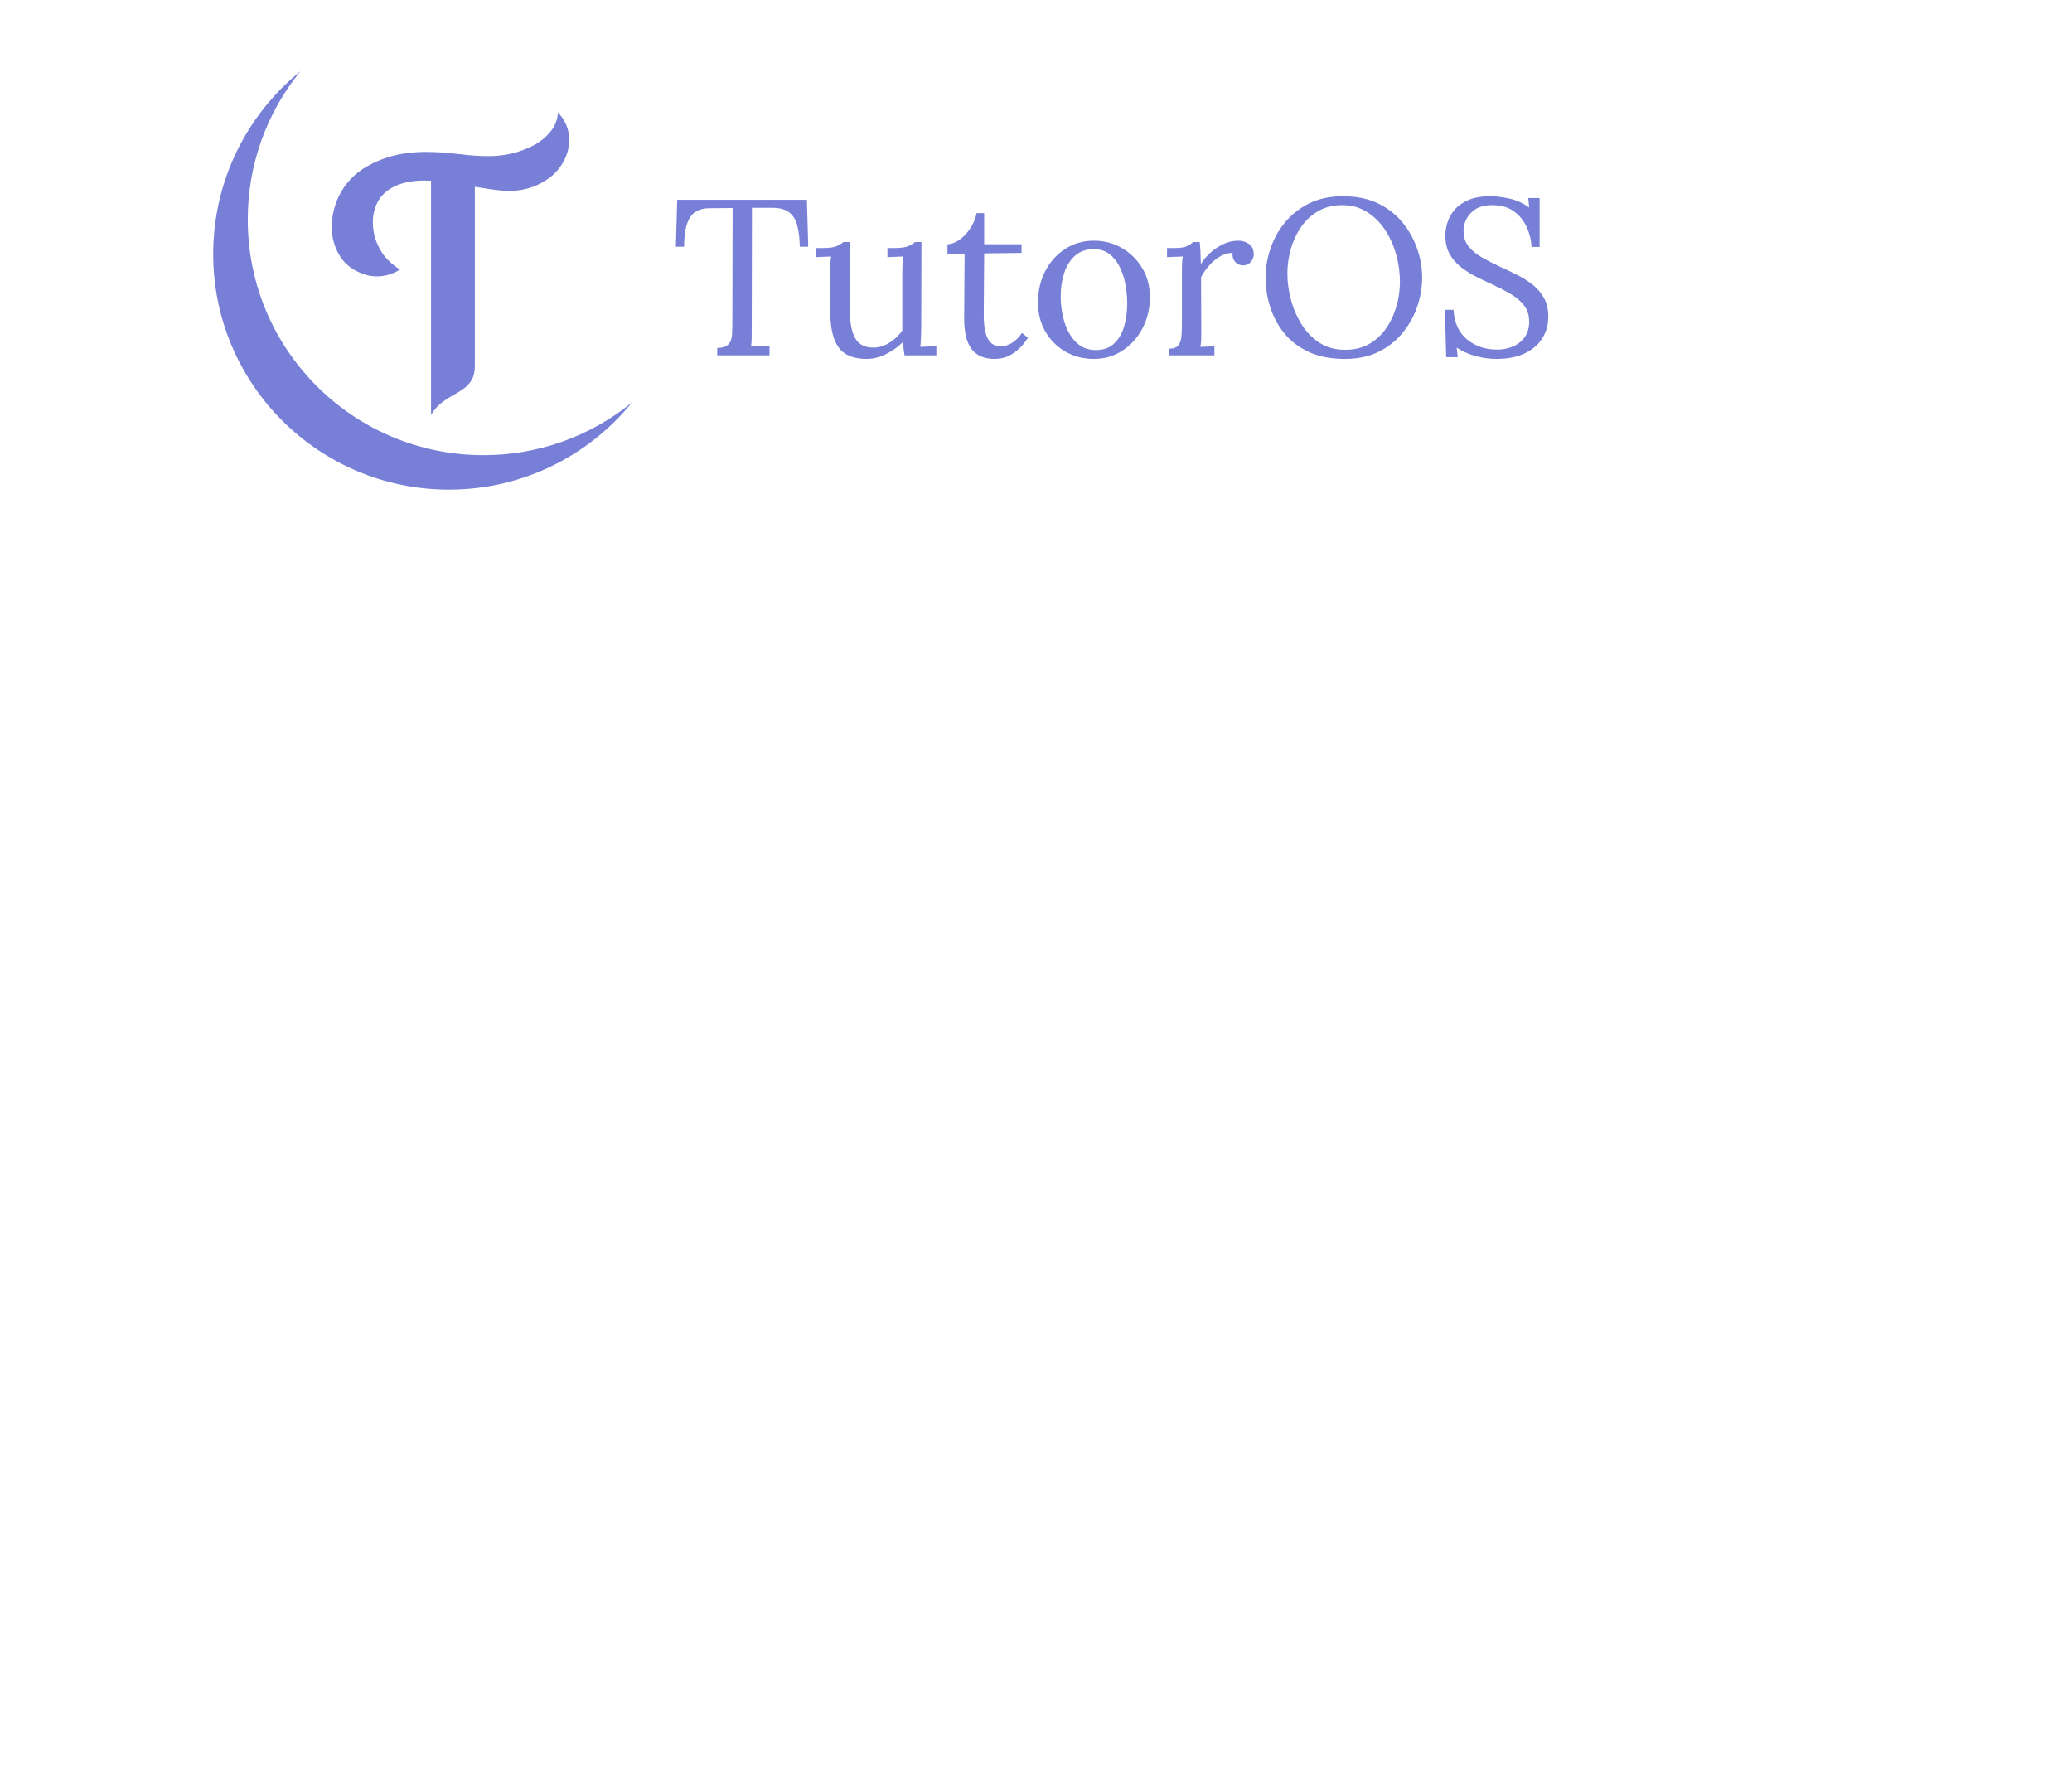
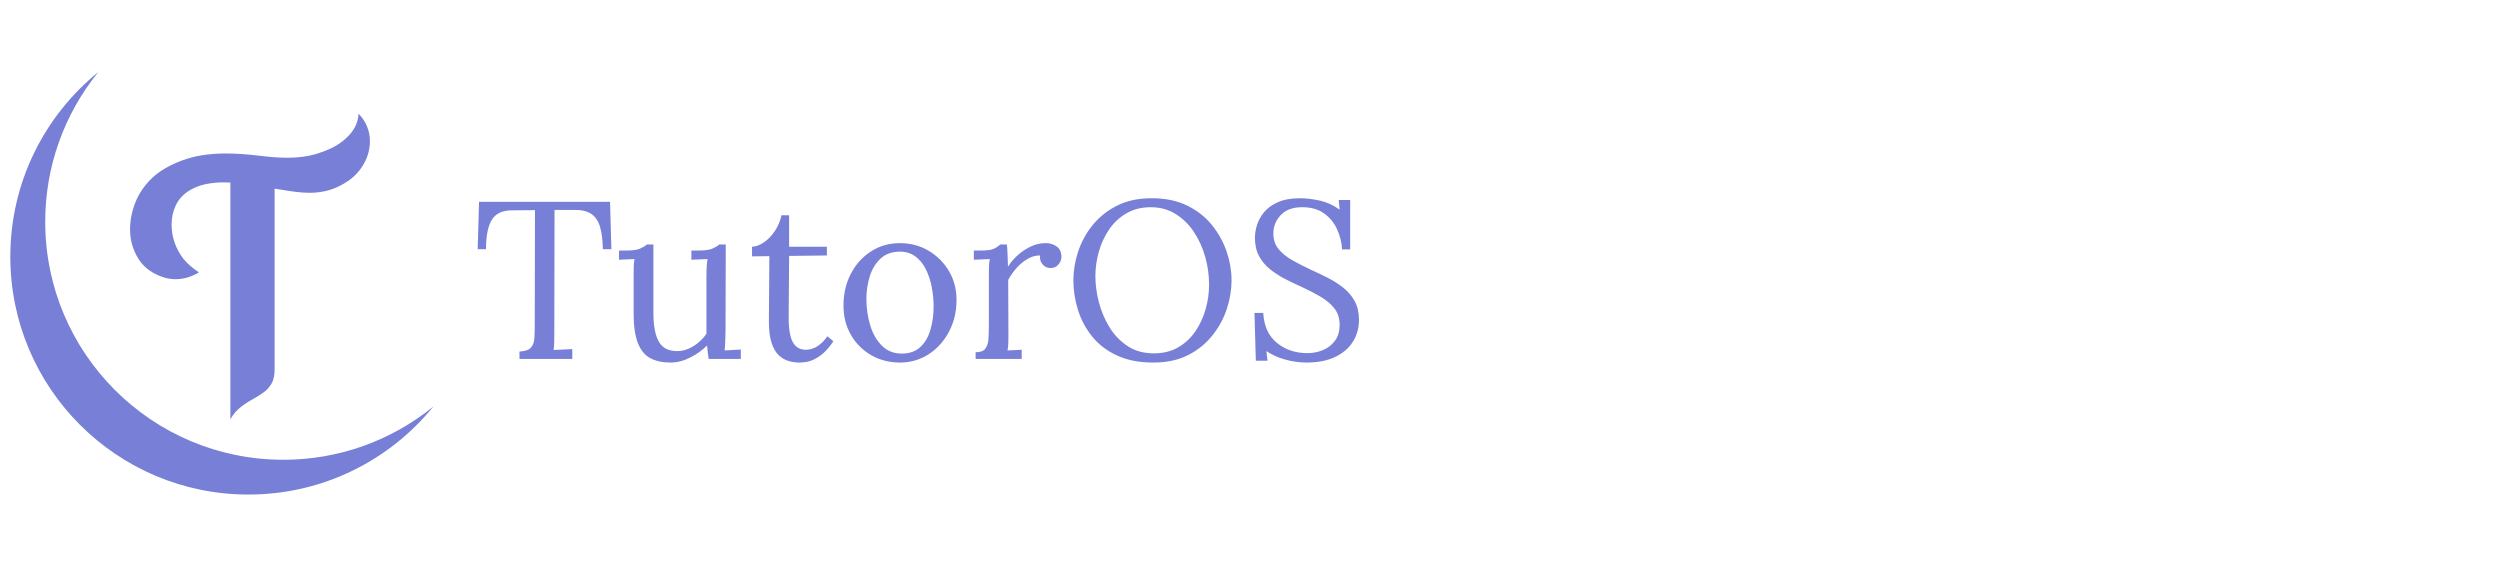
- <svg xmlns="http://www.w3.org/2000/svg" width="300" height="258" viewBox="0 0 4000 4000">
-   <defs>
-     <style>
-       .cls-1 {
-         fill: #777fd7;
-         fill-rule: evenodd;
-       }
-     </style>
-   </defs>
-   <path id="T_copy_2" data-name="T copy 2" class="cls-1" d="M348.721,160.013A525.826,525.826,0,0,0,230.6,493.043c0,291.873,236.813,528.647,529.154,528.647A526.637,526.637,0,0,0,1093.1,903.4C996.188,1022.73,848.085,1099.01,682.164,1099.01c-292.246,0-529.154-236.582-529.154-528.643C153.01,404.7,229.371,256.833,348.721,160.013ZM1488.71,553.75l-3-105.26H1194.6l-3,105.26h18.48q0-44.394,12.98-65.351t44.44-20.952l51.43-.5-0.5,252.925q0,16.965-.75,30.68-0.735,13.726-7.49,21.7-6.735,7.984-25.71,8.979V797.7h117.34v-21.95q-10.485.5-20.72,1t-20.72,1a133.376,133.376,0,0,0,1.25-16.213q0.24-9.727.25-23.2l0.5-271.882h42.44q25.965-.49,39.7,9.229t19.22,29.184q5.49,19.456,5.99,48.888h18.98Zm175.27,240.7a147.293,147.293,0,0,0,37.45-26.689q0.495,6.489,1.25,13.968t2.25,15.964h71.4V776.743q-8.985.5-17.97,1-9,.5-17.98,1,0.99-9.974,1.5-24.444c0.32-9.643.5-17.126,0.5-22.449l0.5-188.571h-14.49q-5.49,4.992-15.23,9.229t-31.2,4.24h-15.48V577.2q8.985-.492,17.97-0.749t17.98-.748a146.483,146.483,0,0,0-2,17.211q-0.5,8.733-.5,20.7V741.823a96.667,96.667,0,0,1-27.71,26.689q-17.235,11.225-36.2,11.723-29.475.5-41.7-20.7t-12.23-64.1V543.275h-14.48q-5.5,4.992-15.23,9.229-9.75,4.243-31.21,4.24h-15.48V577.2c5.65-.328,11.4-0.577,17.22-0.749s11.57-.413,17.23-0.748a115.859,115.859,0,0,0-1.75,16.462c-0.17,5.324-.24,10.648-0.24,15.964v88.8q0,40.911,9.23,64.853t27.47,33.922q18.225,9.974,45.19,9.977Q1642,805.677,1663.98,794.453Zm257.15,9.978a66.261,66.261,0,0,0,18.48-5.987,90.729,90.729,0,0,0,20.72-14.218q10.74-9.47,21.72-25.94l-13.48-10.976a78.064,78.064,0,0,1-21.72,21.95,47.117,47.117,0,0,1-26.22,7.982q-13.47,0-21.97-7.982t-12.23-23.7q-3.75-15.714-3.75-38.163l1-138.684,83.89-1V548.263h-83.89V478.422h-16.97a98.338,98.338,0,0,1-14.74,34.92q-10.74,15.972-24.21,25.193-13.485,9.237-26.47,9.728v21.452l38.45-.5-1,144.672q0,29.931,5.99,48.14t16.23,27.687a52.924,52.924,0,0,0,22.22,12.721,89.737,89.737,0,0,0,23.47,3.242A102.9,102.9,0,0,0,1921.13,804.431Zm272.64-17.211q28.47-18.452,45.19-50.136t16.73-70.091q0-36.41-16.98-64.852a127.079,127.079,0,0,0-45.44-45.148q-28.455-16.707-63.41-16.712-35.475,0-63.92,18.209-28.47,18.216-44.94,49.637-16.485,31.43-16.48,70.839,0,36.924,16.73,65.6a120.539,120.539,0,0,0,45.19,44.9q28.455,16.206,63.42,16.213Q2165.3,805.677,2193.77,787.22Zm-103.86-18.957q-17.49-17.457-25.97-45.148a198.837,198.837,0,0,1-8.49-58.616,166.145,166.145,0,0,1,7.74-51.384q7.74-23.944,24.22-38.911t42.45-14.966q19.965,0,34.2,10.477t23.22,28.185a150.557,150.557,0,0,1,13.23,39.411,229.42,229.42,0,0,1,4.25,44.149,185.224,185.224,0,0,1-6.74,50.386q-6.75,23.944-22.22,38.911-15.5,14.966-41.95,14.966Q2107.375,785.723,2089.91,768.263ZM2298.13,797.7H2400.5V777.242q-7.995.5-15.73,0.749-7.755.257-15.73,0.748a114.741,114.741,0,0,0,1.74-16.213q0.255-7.728.25-17.71l-0.5-122.721a138.932,138.932,0,0,1,20.48-28.685,94.569,94.569,0,0,1,24.72-19.206q13.215-6.979,25.71-6.485a24.373,24.373,0,0,0,5,19.206,22.456,22.456,0,0,0,17.47,8.73q8.985,0,14.48-4.24a27.148,27.148,0,0,0,10.49-19.7q0-16.463-10.49-23.946a41.031,41.031,0,0,0-24.46-7.483,76.565,76.565,0,0,0-34.21,7.982,122.65,122.65,0,0,0-29.21,19.955,112.359,112.359,0,0,0-20.47,24.444q-0.51-17.96-1-29.682-0.51-11.716-1.5-19.705h-14.48a63.637,63.637,0,0,1-13.73,9.229q-8.25,4.243-29.71,4.24h-15.48V577.2q8.985-.492,17.72-0.749t17.73-.748a115.859,115.859,0,0,0-1.75,16.462q-0.255,7.986-.25,15.964V721.868q0,17.959-1,31.678T2319.6,775q-5.985,7.742-21.47,7.733V797.7Zm471.88-8.481a162.293,162.293,0,0,0,54.18-43.651A187.825,187.825,0,0,0,2856.4,686.2a202.94,202.94,0,0,0,10.48-63.106,198.057,198.057,0,0,0-10.73-63.356,192.807,192.807,0,0,0-32.46-59.115q-21.72-27.185-55.18-43.651t-79.39-16.463q-43.95,0-76.65,16.463t-54.43,43.4a184.7,184.7,0,0,0-32.21,59.115,204.457,204.457,0,0,0-10.49,63.606,219.207,219.207,0,0,0,9.99,64.852,178.613,178.613,0,0,0,31.21,59.116q21.225,26.694,55.18,42.653t81.39,15.963Q2737.555,805.677,2770.01,789.215ZM2636.18,769.26a131.628,131.628,0,0,1-40.44-41.9,202.342,202.342,0,0,1-23.72-55.873,228.61,228.61,0,0,1-7.74-57.37,200.049,200.049,0,0,1,7.74-55.124,167.738,167.738,0,0,1,22.97-49.388,117.718,117.718,0,0,1,38.45-35.669q23.22-13.469,54.18-13.469t55.17,15.215a133.741,133.741,0,0,1,40.7,40.159,194.863,194.863,0,0,1,24.97,55.374,227.772,227.772,0,0,1,8.49,61.36,199,199,0,0,1-7.74,54.626,168.055,168.055,0,0,1-22.97,49.388A116.027,116.027,0,0,1,2748.04,772q-22.98,13.224-53.93,13.22Q2660.645,785.224,2636.18,769.26Zm494.35-215.01V444.5h-25.47l2,21.452a117.049,117.049,0,0,0-44.19-20.205q-23.73-5.238-42.69-5.238-30.465,0-50.19,8.73t-30.96,22.45a83.026,83.026,0,0,0-15.73,28.684,97.676,97.676,0,0,0-4.49,27.936q0,23.946,9.24,40.907a95.739,95.739,0,0,0,24.46,29.184,197.31,197.31,0,0,0,33.71,21.7q18.465,9.483,37.45,17.959,21.465,9.984,40.45,20.952t30.96,25.941q11.985,14.967,11.98,37.415,0,19.959-9.74,33.923a61.105,61.105,0,0,1-26.21,21.2,88.425,88.425,0,0,1-35.95,7.233q-39.465,0-67.42-22.7t-30.46-66.6h-19.47l3,106.258h25.96l-2.49-21.451a140.726,140.726,0,0,0,42.44,18.957,177.729,177.729,0,0,0,46.44,6.485q37.455,0,63.42-12.222t39.69-33.673q13.74-21.444,13.73-48.889,0-23.945-9.23-41.156a96.6,96.6,0,0,0-24.72-29.683,200.839,200.839,0,0,0-34.46-22.2q-18.975-9.729-37.95-18.209-21.465-9.974-40.69-20.7T2971.74,554q-11.985-14.217-11.99-35.17,0-23.444,16.48-40.907t47.44-17.46q29.46,0,48.44,13.469a87.291,87.291,0,0,1,28.96,34.921,125.1,125.1,0,0,1,11.48,45.4h17.98Zm-2390.2-135q7.292,1.269,14.269,2.217,16.8,2.852,32.82,4.91a246.568,246.568,0,0,0,31.551,2.059,156.878,156.878,0,0,0,42.65-6.019q21.4-6.014,43.917-21.542a114.143,114.143,0,0,0,34.4-39.282,101.248,101.248,0,0,0,12.209-47.836,86.086,86.086,0,0,0-25.368-61.141q-0.952,25.349-19.5,46.252t-46.454,32.946q-24.734,10.774-46.614,14.732a243.234,243.234,0,0,1-43.442,3.959,480.043,480.043,0,0,1-61.2-4.118q-3.493-.312-6.659-0.634A586.56,586.56,0,0,0,629.659,341a318.259,318.259,0,0,0-37.417,2.218A242.844,242.844,0,0,0,498.7,373.157a154.864,154.864,0,0,0-64.371,68.585q-15.221,33.583-15.22,67.794a121.391,121.391,0,0,0,18.867,66.052q18.863,29.937,59.773,41.975a90.152,90.152,0,0,0,22.514,2.851q26.947,0,52-15.206a153.959,153.959,0,0,1-33.929-29.145q-26.955-35.164-26.953-77.3a98.765,98.765,0,0,1,9.355-42.45q9.348-19.958,30.6-33.263a114.618,114.618,0,0,1,35.515-13.781,194.192,194.192,0,0,1,39.637-3.96q7.611,0,15.538.317V931.505q10.144-17.106,23.623-27.4A202.5,202.5,0,0,1,693.4,886.2a202.907,202.907,0,0,0,23.148-14.73,62.117,62.117,0,0,0,17.124-19.483q6.658-11.716,6.659-30.729V419.251Z" />
+ <svg xmlns="http://www.w3.org/2000/svg" width="265" height="60" viewBox="60 0 265 60">
+   <g transform="translate(53.795, 0) scale(0.0477)">
+     <defs>
+       <style>
+         .cls-1 {
+           fill: #777fd7;
+           fill-rule: evenodd;
+         }
+       </style>
+     </defs>
+     <path id="T_copy_2" data-name="T copy 2" class="cls-1" d="M348.721,160.013A525.826,525.826,0,0,0,230.6,493.043c0,291.873,236.813,528.647,529.154,528.647A526.637,526.637,0,0,0,1093.1,903.4C996.188,1022.73,848.085,1099.01,682.164,1099.01c-292.246,0-529.154-236.582-529.154-528.643C153.01,404.7,229.371,256.833,348.721,160.013ZM1488.71,553.75l-3-105.26H1194.6l-3,105.26h18.48q0-44.394,12.98-65.351t44.44-20.952l51.43-.5-0.5,252.925q0,16.965-.75,30.68-0.735,13.726-7.49,21.7-6.735,7.984-25.71,8.979V797.7h117.34v-21.95q-10.485.5-20.72,1t-20.72,1a133.376,133.376,0,0,0,1.25-16.213q0.24-9.727.25-23.2l0.5-271.882h42.44q25.965-.49,39.7,9.229t19.22,29.184q5.49,19.456,5.99,48.888h18.98Zm175.27,240.7a147.293,147.293,0,0,0,37.45-26.689q0.495,6.489,1.25,13.968t2.25,15.964h71.4V776.743q-8.985.5-17.97,1-9,.5-17.98,1,0.99-9.974,1.5-24.444c0.32-9.643.5-17.126,0.5-22.449l0.5-188.571h-14.49q-5.49,4.992-15.23,9.229t-31.2,4.24h-15.48V577.2q8.985-.492,17.97-0.749t17.98-.748a146.483,146.483,0,0,0-2,17.211q-0.5,8.733-.5,20.7V741.823a96.667,96.667,0,0,1-27.71,26.689q-17.235,11.225-36.2,11.723-29.475.5-41.7-20.7t-12.23-64.1V543.275h-14.48q-5.5,4.992-15.23,9.229-9.75,4.243-31.21,4.24h-15.48V577.2c5.65-.328,11.4-0.577,17.22-0.749s11.57-.413,17.23-0.748a115.859,115.859,0,0,0-1.75,16.462c-0.17,5.324-.24,10.648-0.24,15.964v88.8q0,40.911,9.23,64.853t27.47,33.922q18.225,9.974,45.19,9.977Q1642,805.677,1663.98,794.453Zm257.15,9.978a66.261,66.261,0,0,0,18.48-5.987,90.729,90.729,0,0,0,20.72-14.218q10.74-9.47,21.72-25.94l-13.48-10.976a78.064,78.064,0,0,1-21.72,21.95,47.117,47.117,0,0,1-26.22,7.982q-13.47,0-21.97-7.982t-12.23-23.7q-3.75-15.714-3.75-38.163l1-138.684,83.89-1V548.263h-83.89V478.422h-16.97a98.338,98.338,0,0,1-14.74,34.92q-10.74,15.972-24.21,25.193-13.485,9.237-26.47,9.728v21.452l38.45-.5-1,144.672q0,29.931,5.99,48.14t16.23,27.687a52.924,52.924,0,0,0,22.22,12.721,89.737,89.737,0,0,0,23.47,3.242A102.9,102.9,0,0,0,1921.13,804.431Zm272.64-17.211q28.47-18.452,45.19-50.136t16.73-70.091q0-36.41-16.98-64.852a127.079,127.079,0,0,0-45.44-45.148q-28.455-16.707-63.41-16.712-35.475,0-63.92,18.209-28.47,18.216-44.94,49.637-16.485,31.43-16.48,70.839,0,36.924,16.73,65.6a120.539,120.539,0,0,0,45.19,44.9q28.455,16.206,63.42,16.213Q2165.3,805.677,2193.77,787.22Zm-103.86-18.957q-17.49-17.457-25.97-45.148a198.837,198.837,0,0,1-8.49-58.616,166.145,166.145,0,0,1,7.74-51.384q7.74-23.944,24.22-38.911t42.45-14.966q19.965,0,34.2,10.477t23.22,28.185a150.557,150.557,0,0,1,13.23,39.411,229.42,229.42,0,0,1,4.25,44.149,185.224,185.224,0,0,1-6.74,50.386q-6.75,23.944-22.22,38.911-15.5,14.966-41.95,14.966Q2107.375,785.723,2089.91,768.263ZM2298.13,797.7H2400.5V777.242q-7.995.5-15.73,0.749-7.755.257-15.73,0.748a114.741,114.741,0,0,0,1.74-16.213q0.255-7.728.25-17.71l-0.5-122.721a138.932,138.932,0,0,1,20.48-28.685,94.569,94.569,0,0,1,24.72-19.206q13.215-6.979,25.71-6.485a24.373,24.373,0,0,0,5,19.206,22.456,22.456,0,0,0,17.47,8.73q8.985,0,14.48-4.24a27.148,27.148,0,0,0,10.49-19.7q0-16.463-10.49-23.946a41.031,41.031,0,0,0-24.46-7.483,76.565,76.565,0,0,0-34.21,7.982,122.65,122.65,0,0,0-29.21,19.955,112.359,112.359,0,0,0-20.47,24.444q-0.51-17.96-1-29.682-0.51-11.716-1.5-19.705h-14.48a63.637,63.637,0,0,1-13.73,9.229q-8.25,4.243-29.71,4.24h-15.48V577.2q8.985-.492,17.72-0.749t17.73-.748a115.859,115.859,0,0,0-1.75,16.462q-0.255,7.986-.25,15.964V721.868q0,17.959-1,31.678T2319.6,775q-5.985,7.742-21.47,7.733V797.7Zm471.88-8.481a162.293,162.293,0,0,0,54.18-43.651A187.825,187.825,0,0,0,2856.4,686.2a202.94,202.94,0,0,0,10.48-63.106,198.057,198.057,0,0,0-10.73-63.356,192.807,192.807,0,0,0-32.46-59.115q-21.72-27.185-55.18-43.651t-79.39-16.463q-43.95,0-76.65,16.463t-54.43,43.4a184.7,184.7,0,0,0-32.21,59.115,204.457,204.457,0,0,0-10.49,63.606,219.207,219.207,0,0,0,9.99,64.852,178.613,178.613,0,0,0,31.21,59.116q21.225,26.694,55.18,42.653t81.39,15.963Q2737.555,805.677,2770.01,789.215ZM2636.18,769.26a131.628,131.628,0,0,1-40.44-41.9,202.342,202.342,0,0,1-23.72-55.873,228.61,228.61,0,0,1-7.74-57.37,200.049,200.049,0,0,1,7.74-55.124,167.738,167.738,0,0,1,22.97-49.388,117.718,117.718,0,0,1,38.45-35.669q23.22-13.469,54.18-13.469t55.17,15.215a133.741,133.741,0,0,1,40.7,40.159,194.863,194.863,0,0,1,24.97,55.374,227.772,227.772,0,0,1,8.49,61.36,199,199,0,0,1-7.74,54.626,168.055,168.055,0,0,1-22.97,49.388A116.027,116.027,0,0,1,2748.04,772q-22.98,13.224-53.93,13.22Q2660.645,785.224,2636.18,769.26Zm494.35-215.01V444.5h-25.47l2,21.452a117.049,117.049,0,0,0-44.19-20.205q-23.73-5.238-42.69-5.238-30.465,0-50.19,8.73t-30.96,22.45a83.026,83.026,0,0,0-15.73,28.684,97.676,97.676,0,0,0-4.49,27.936q0,23.946,9.24,40.907a95.739,95.739,0,0,0,24.46,29.184,197.31,197.31,0,0,0,33.71,21.7q18.465,9.483,37.45,17.959,21.465,9.974,40.45,20.952t30.96,25.941q11.985,14.967,11.98,37.415,0,19.959-9.74,33.923a61.105,61.105,0,0,1-26.21,21.2,88.425,88.425,0,0,1-35.95,7.233q-39.465,0-67.42-22.7t-30.46-66.6h-19.47l3,106.258h25.96l-2.49-21.451a140.726,140.726,0,0,0,42.44,18.957,177.729,177.729,0,0,0,46.44,6.485q37.455,0,63.42-12.222t39.69-33.673q13.74-21.444,13.73-48.889,0-23.945-9.23-41.156a96.6,96.6,0,0,0-24.72-29.683,200.839,200.839,0,0,0-34.46-22.2q-18.975-9.729-37.95-18.209-21.465-9.974-40.69-20.7T2971.74,554q-11.985-14.217-11.99-35.17,0-23.444,16.48-40.907t47.44-17.46q29.46,0,48.44,13.469a87.291,87.291,0,0,1,28.96,34.921,125.1,125.1,0,0,1,11.48,45.4h17.98Zm-2390.2-135q7.292,1.269,14.269,2.217,16.8,2.852,32.82,4.91a246.568,246.568,0,0,0,31.551,2.059,156.878,156.878,0,0,0,42.65-6.019q21.4-6.014,43.917-21.542a114.143,114.143,0,0,0,34.4-39.282,101.248,101.248,0,0,0,12.209-47.836,86.086,86.086,0,0,0-25.368-61.141q-0.952,25.349-19.5,46.252t-46.454,32.946q-24.734,10.774-46.614,14.732a243.234,243.234,0,0,1-43.442,3.959,480.043,480.043,0,0,1-61.2-4.118q-3.493-.312-6.659-0.634A586.56,586.56,0,0,0,629.659,341a318.259,318.259,0,0,0-37.417,2.218A242.844,242.844,0,0,0,498.7,373.157a154.864,154.864,0,0,0-64.371,68.585q-15.221,33.583-15.22,67.794a121.391,121.391,0,0,0,18.867,66.052q18.863,29.937,59.773,41.975a90.152,90.152,0,0,0,22.514,2.851q26.947,0,52-15.206a153.959,153.959,0,0,1-33.929-29.145q-26.955-35.164-26.953-77.3a98.765,98.765,0,0,1,9.355-42.45q9.348-19.958,30.6-33.263a114.618,114.618,0,0,1,35.515-13.781,194.192,194.192,0,0,1,39.637-3.96q7.611,0,15.538.317V931.505q10.144-17.106,23.623-27.4A202.5,202.5,0,0,1,693.4,886.2a202.907,202.907,0,0,0,23.148-14.73,62.117,62.117,0,0,0,17.124-19.483q6.658-11.716,6.659-30.729V419.251Z" />
+   </g>
</svg>
